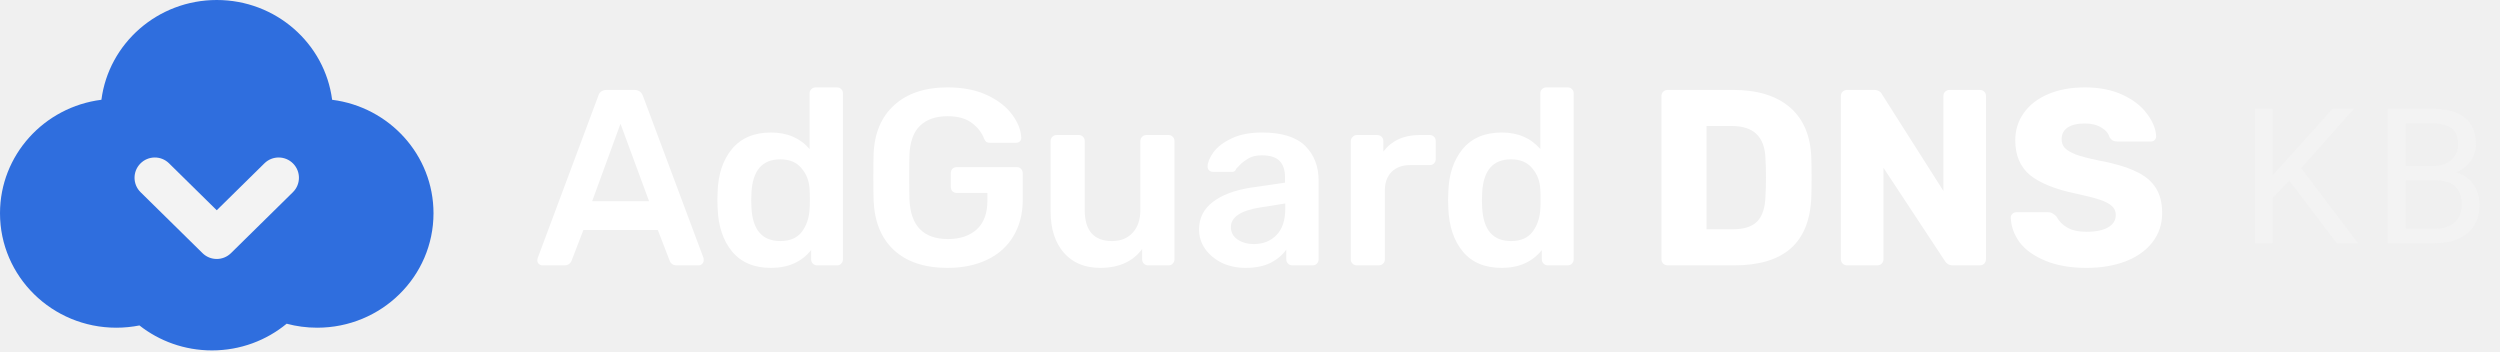
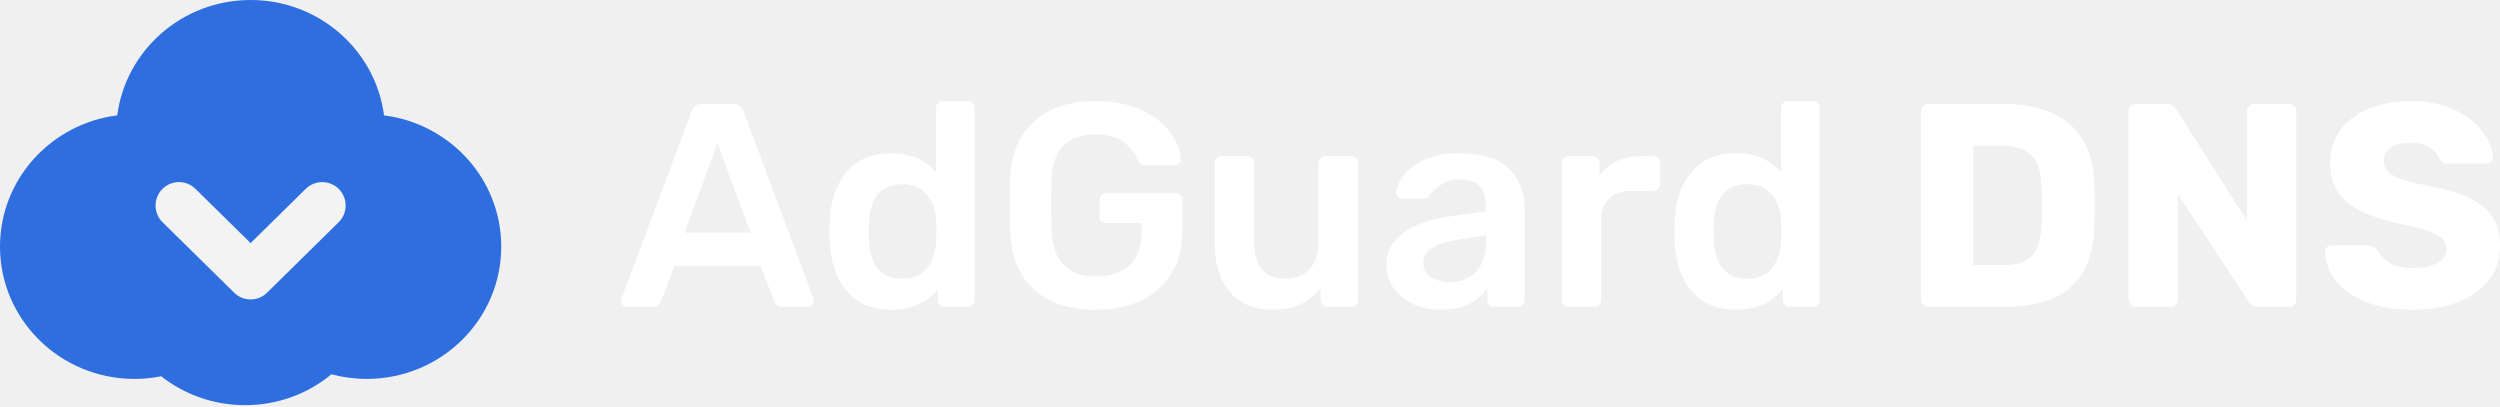
- <svg xmlns="http://www.w3.org/2000/svg" width="185" height="26" viewBox="0 0 185 26" fill="none">
-   <path d="M168.188 8.047V18H166.868V8.047H168.188ZM174.196 8.047L170.061 12.688L167.736 15.102L167.518 13.693L169.268 11.766L172.61 8.047H174.196ZM172.925 18L169.24 13.146L170.026 12.101L174.497 18H172.925ZM180.257 13.345H177.735L177.721 12.285H180.011C180.389 12.285 180.72 12.221 181.002 12.094C181.285 11.966 181.503 11.784 181.658 11.547C181.818 11.305 181.898 11.018 181.898 10.685C181.898 10.321 181.827 10.025 181.686 9.797C181.549 9.564 181.337 9.396 181.05 9.291C180.767 9.182 180.407 9.127 179.97 9.127H178.029V18H176.709V8.047H179.97C180.48 8.047 180.936 8.099 181.337 8.204C181.738 8.304 182.078 8.464 182.356 8.683C182.638 8.897 182.852 9.17 182.998 9.503C183.144 9.836 183.217 10.234 183.217 10.699C183.217 11.109 183.112 11.481 182.903 11.813C182.693 12.142 182.401 12.411 182.028 12.62C181.658 12.83 181.225 12.964 180.729 13.023L180.257 13.345ZM180.196 18H177.215L177.96 16.927H180.196C180.615 16.927 180.97 16.854 181.262 16.708C181.558 16.562 181.784 16.357 181.939 16.093C182.094 15.824 182.171 15.507 182.171 15.143C182.171 14.773 182.105 14.454 181.973 14.185C181.841 13.917 181.633 13.709 181.351 13.563C181.068 13.418 180.704 13.345 180.257 13.345H178.377L178.391 12.285H180.961L181.241 12.668C181.72 12.709 182.126 12.846 182.458 13.078C182.791 13.306 183.044 13.598 183.217 13.953C183.395 14.309 183.484 14.7 183.484 15.129C183.484 15.749 183.347 16.273 183.073 16.701C182.805 17.125 182.424 17.449 181.932 17.672C181.44 17.891 180.861 18 180.196 18Z" fill="#F3F3F3" />
+ <svg xmlns="http://www.w3.org/2000/svg" width="160" height="26" viewBox="0 0 160 26" fill="none">
  <path fill-rule="evenodd" clip-rule="evenodd" d="M7.504 7.383C8.045 3.219 11.661 0 16.041 0C20.421 0 24.037 3.219 24.578 7.384C28.809 7.918 32.079 11.474 32.079 15.782C32.079 20.459 28.226 24.25 23.472 24.25C22.69 24.25 21.932 24.148 21.212 23.955C19.717 25.188 17.79 25.93 15.686 25.93C13.656 25.93 11.79 25.239 10.319 24.083C9.766 24.192 9.193 24.25 8.607 24.25C3.853 24.25 0 20.459 0 15.782C0 11.473 3.272 7.916 7.504 7.383Z" fill="#2F6EDE" />
-   <path d="M12.508 12.085C11.917 11.504 10.968 11.512 10.387 12.103C9.806 12.693 9.813 13.643 10.404 14.224L12.508 12.085ZM21.673 14.224C22.264 13.643 22.272 12.693 21.691 12.103C21.11 11.512 20.16 11.504 19.569 12.085L21.673 14.224ZM16.039 17.663L14.987 18.733C15.57 19.307 16.507 19.307 17.091 18.733L16.039 17.663ZM10.404 14.224L14.987 18.733L17.091 16.594L12.508 12.085L10.404 14.224ZM17.091 18.733L21.673 14.224L19.569 12.085L14.987 16.594L17.091 18.733Z" fill="#F3F3F3" />
-   <path d="M40.147 19.637C40.048 19.637 39.955 19.6 39.869 19.526C39.795 19.452 39.758 19.359 39.758 19.248L39.795 19.081L44.265 7.116C44.352 6.807 44.568 6.653 44.914 6.653H46.936C47.258 6.653 47.474 6.807 47.585 7.116L52.056 19.081C52.068 19.118 52.074 19.174 52.074 19.248C52.074 19.359 52.037 19.452 51.963 19.526C51.889 19.6 51.802 19.637 51.703 19.637H50.09C49.929 19.637 49.805 19.6 49.719 19.526C49.632 19.452 49.576 19.371 49.552 19.285L48.68 17.022H43.171L42.299 19.285C42.2 19.52 42.021 19.637 41.761 19.637H40.147ZM48.031 14.889L45.916 9.157L43.82 14.889H48.031Z" fill="white" />
-   <path d="M57.055 19.823C55.806 19.823 54.847 19.421 54.18 18.617C53.512 17.813 53.153 16.744 53.104 15.408L53.085 14.796L53.104 14.202C53.141 12.904 53.493 11.847 54.161 11.03C54.841 10.214 55.806 9.806 57.055 9.806C58.254 9.806 59.207 10.214 59.911 11.03V6.912C59.911 6.776 59.955 6.671 60.041 6.597C60.128 6.51 60.233 6.467 60.357 6.467H61.933C62.069 6.467 62.175 6.51 62.249 6.597C62.335 6.671 62.379 6.776 62.379 6.912V19.192C62.379 19.316 62.335 19.421 62.249 19.507C62.175 19.594 62.069 19.637 61.933 19.637H60.468C60.344 19.637 60.239 19.594 60.153 19.507C60.066 19.421 60.023 19.316 60.023 19.192V18.506C59.318 19.384 58.329 19.823 57.055 19.823ZM57.741 17.838C58.459 17.838 58.99 17.609 59.337 17.152C59.683 16.694 59.874 16.131 59.911 15.464C59.924 15.315 59.93 15.074 59.93 14.74C59.93 14.419 59.924 14.184 59.911 14.035C59.887 13.417 59.689 12.892 59.318 12.459C58.959 12.014 58.434 11.791 57.741 11.791C56.406 11.791 55.695 12.613 55.608 14.258L55.59 14.814L55.608 15.371C55.695 17.016 56.406 17.838 57.741 17.838Z" fill="white" />
-   <path d="M70.119 19.823C68.425 19.823 67.102 19.384 66.149 18.506C65.21 17.628 64.709 16.404 64.647 14.833C64.635 14.474 64.628 13.899 64.628 13.108C64.628 12.316 64.635 11.741 64.647 11.383C64.709 9.849 65.216 8.65 66.168 7.784C67.132 6.906 68.45 6.467 70.119 6.467C71.257 6.467 72.234 6.659 73.05 7.042C73.866 7.426 74.484 7.908 74.905 8.489C75.325 9.058 75.548 9.621 75.573 10.177V10.214C75.573 10.313 75.535 10.4 75.461 10.474C75.387 10.536 75.294 10.567 75.183 10.567H73.272C73.149 10.567 73.056 10.548 72.994 10.511C72.932 10.461 72.877 10.381 72.827 10.27C72.654 9.812 72.351 9.423 71.918 9.101C71.485 8.767 70.886 8.6 70.119 8.6C69.253 8.6 68.573 8.835 68.079 9.305C67.596 9.775 67.337 10.499 67.299 11.476C67.287 11.834 67.281 12.378 67.281 13.108C67.281 13.825 67.287 14.369 67.299 14.74C67.374 16.706 68.326 17.69 70.156 17.69C71.034 17.69 71.739 17.455 72.271 16.985C72.802 16.502 73.068 15.791 73.068 14.851V14.277H70.805C70.669 14.277 70.558 14.233 70.471 14.147C70.397 14.06 70.36 13.949 70.36 13.813V12.83C70.36 12.694 70.397 12.582 70.471 12.496C70.558 12.409 70.669 12.366 70.805 12.366H75.239C75.375 12.366 75.48 12.409 75.554 12.496C75.641 12.582 75.684 12.694 75.684 12.83V14.777C75.684 15.804 75.455 16.7 74.997 17.467C74.552 18.221 73.909 18.803 73.068 19.211C72.227 19.619 71.244 19.823 70.119 19.823Z" fill="white" />
-   <path d="M81.419 19.823C80.281 19.823 79.385 19.452 78.73 18.71C78.074 17.956 77.746 16.935 77.746 15.649V10.437C77.746 10.313 77.79 10.208 77.876 10.121C77.963 10.035 78.068 9.992 78.192 9.992H79.824C79.96 9.992 80.065 10.035 80.139 10.121C80.226 10.196 80.269 10.301 80.269 10.437V15.538C80.269 17.071 80.943 17.838 82.291 17.838C82.934 17.838 83.441 17.634 83.812 17.226C84.195 16.818 84.387 16.255 84.387 15.538V10.437C84.387 10.313 84.43 10.208 84.517 10.121C84.603 10.035 84.709 9.992 84.832 9.992H86.465C86.601 9.992 86.706 10.035 86.78 10.121C86.867 10.196 86.91 10.301 86.91 10.437V19.192C86.91 19.316 86.867 19.421 86.78 19.507C86.706 19.594 86.601 19.637 86.465 19.637H84.962C84.838 19.637 84.733 19.594 84.647 19.507C84.56 19.421 84.517 19.316 84.517 19.192V18.432C83.824 19.359 82.792 19.823 81.419 19.823Z" fill="white" />
-   <path d="M92.161 19.823C91.53 19.823 90.949 19.699 90.417 19.452C89.898 19.192 89.484 18.846 89.175 18.413C88.878 17.98 88.729 17.504 88.729 16.985C88.729 16.144 89.07 15.464 89.75 14.944C90.43 14.425 91.363 14.072 92.551 13.887L95.092 13.516V13.126C95.092 12.582 94.956 12.174 94.684 11.902C94.412 11.63 93.973 11.494 93.367 11.494C92.959 11.494 92.625 11.575 92.365 11.735C92.118 11.884 91.92 12.032 91.772 12.18C91.623 12.341 91.524 12.446 91.475 12.496C91.425 12.644 91.332 12.718 91.197 12.718H89.768C89.657 12.718 89.558 12.681 89.471 12.607C89.397 12.533 89.36 12.434 89.36 12.31C89.372 12.001 89.521 11.649 89.805 11.253C90.102 10.857 90.553 10.517 91.159 10.233C91.765 9.948 92.507 9.806 93.385 9.806C94.844 9.806 95.908 10.134 96.576 10.789C97.244 11.445 97.578 12.304 97.578 13.368V19.192C97.578 19.316 97.534 19.421 97.448 19.507C97.373 19.594 97.268 19.637 97.132 19.637H95.63C95.506 19.637 95.401 19.594 95.314 19.507C95.228 19.421 95.185 19.316 95.185 19.192V18.469C94.912 18.864 94.523 19.192 94.016 19.452C93.521 19.699 92.903 19.823 92.161 19.823ZM92.792 18.061C93.472 18.061 94.028 17.838 94.461 17.393C94.894 16.948 95.11 16.298 95.11 15.445V15.056L93.255 15.352C92.538 15.464 91.994 15.643 91.623 15.89C91.264 16.138 91.085 16.441 91.085 16.799C91.085 17.195 91.252 17.504 91.586 17.727C91.92 17.949 92.322 18.061 92.792 18.061Z" fill="white" />
-   <path d="M100.402 19.637C100.279 19.637 100.174 19.594 100.087 19.507C100 19.421 99.957 19.316 99.957 19.192V10.455C99.957 10.332 100 10.226 100.087 10.14C100.174 10.041 100.279 9.992 100.402 9.992H101.905C102.041 9.992 102.152 10.035 102.239 10.121C102.325 10.208 102.369 10.319 102.369 10.455V11.216C102.665 10.82 103.036 10.517 103.482 10.307C103.939 10.097 104.458 9.992 105.04 9.992H105.8C105.936 9.992 106.041 10.035 106.116 10.121C106.202 10.196 106.245 10.301 106.245 10.437V11.772C106.245 11.896 106.202 12.001 106.116 12.088C106.041 12.174 105.936 12.217 105.8 12.217H104.353C103.772 12.217 103.315 12.384 102.981 12.718C102.647 13.052 102.48 13.51 102.48 14.091V19.192C102.48 19.316 102.437 19.421 102.35 19.507C102.263 19.594 102.152 19.637 102.016 19.637H100.402Z" fill="white" />
-   <path d="M111.127 19.823C109.878 19.823 108.92 19.421 108.252 18.617C107.584 17.813 107.226 16.744 107.176 15.408L107.158 14.796L107.176 14.202C107.213 12.904 107.566 11.847 108.234 11.03C108.914 10.214 109.878 9.806 111.127 9.806C112.327 9.806 113.279 10.214 113.984 11.03V6.912C113.984 6.776 114.027 6.671 114.114 6.597C114.2 6.51 114.305 6.467 114.429 6.467H116.006C116.142 6.467 116.247 6.51 116.321 6.597C116.408 6.671 116.451 6.776 116.451 6.912V19.192C116.451 19.316 116.408 19.421 116.321 19.507C116.247 19.594 116.142 19.637 116.006 19.637H114.54C114.417 19.637 114.312 19.594 114.225 19.507C114.138 19.421 114.095 19.316 114.095 19.192V18.506C113.39 19.384 112.401 19.823 111.127 19.823ZM111.814 17.838C112.531 17.838 113.063 17.609 113.409 17.152C113.755 16.694 113.947 16.131 113.984 15.464C113.996 15.315 114.002 15.074 114.002 14.74C114.002 14.419 113.996 14.184 113.984 14.035C113.959 13.417 113.761 12.892 113.39 12.459C113.032 12.014 112.506 11.791 111.814 11.791C110.478 11.791 109.767 12.613 109.68 14.258L109.662 14.814L109.68 15.371C109.767 17.016 110.478 17.838 111.814 17.838Z" fill="white" />
-   <path d="M123.41 19.637C123.286 19.637 123.175 19.594 123.076 19.507C122.99 19.409 122.946 19.297 122.946 19.174V7.116C122.946 6.98 122.99 6.869 123.076 6.783C123.175 6.696 123.286 6.653 123.41 6.653H128.233C130.051 6.653 131.461 7.085 132.462 7.951C133.464 8.817 133.99 10.072 134.039 11.717C134.051 12.075 134.058 12.551 134.058 13.145C134.058 13.739 134.051 14.209 134.039 14.555C133.977 16.274 133.464 17.554 132.499 18.395C131.547 19.223 130.156 19.637 128.326 19.637H123.41ZM128.233 16.966C129.049 16.966 129.649 16.774 130.032 16.391C130.416 15.995 130.62 15.371 130.644 14.518C130.669 14.159 130.682 13.695 130.682 13.126C130.682 12.558 130.669 12.1 130.644 11.754C130.62 10.925 130.397 10.313 129.977 9.917C129.569 9.522 128.956 9.324 128.14 9.324H126.285V16.966H128.233Z" fill="white" />
-   <path d="M136.688 19.637C136.565 19.637 136.453 19.594 136.354 19.507C136.268 19.409 136.224 19.297 136.224 19.174V7.116C136.224 6.98 136.268 6.869 136.354 6.783C136.453 6.696 136.565 6.653 136.688 6.653H138.654C138.964 6.653 139.174 6.77 139.285 7.005L143.811 14.128V7.116C143.811 6.98 143.854 6.869 143.941 6.783C144.04 6.696 144.151 6.653 144.275 6.653H146.501C146.637 6.653 146.748 6.696 146.835 6.783C146.921 6.869 146.965 6.98 146.965 7.116V19.155C146.965 19.291 146.921 19.409 146.835 19.507C146.748 19.594 146.637 19.637 146.501 19.637H144.516C144.244 19.637 144.04 19.52 143.904 19.285L139.378 12.422V19.174C139.378 19.297 139.335 19.409 139.248 19.507C139.161 19.594 139.05 19.637 138.914 19.637H136.688Z" fill="white" />
-   <path d="M154.398 19.823C153.223 19.823 152.216 19.65 151.375 19.303C150.534 18.957 149.897 18.506 149.464 17.949C149.044 17.38 148.821 16.762 148.796 16.094C148.796 15.995 148.833 15.909 148.908 15.835C148.994 15.748 149.093 15.705 149.204 15.705H151.542C151.69 15.705 151.808 15.736 151.894 15.798C151.993 15.847 152.092 15.927 152.191 16.039C152.352 16.36 152.611 16.626 152.97 16.836C153.329 17.047 153.805 17.152 154.398 17.152C155.103 17.152 155.641 17.04 156.012 16.818C156.383 16.595 156.569 16.292 156.569 15.909C156.569 15.637 156.47 15.414 156.272 15.241C156.086 15.068 155.789 14.913 155.381 14.777C154.973 14.641 154.367 14.487 153.564 14.314C152.08 14.004 150.967 13.553 150.225 12.96C149.495 12.354 149.13 11.494 149.13 10.381C149.13 9.627 149.34 8.953 149.761 8.359C150.181 7.766 150.781 7.302 151.56 6.968C152.339 6.634 153.248 6.467 154.287 6.467C155.363 6.467 156.297 6.653 157.088 7.024C157.879 7.395 158.479 7.865 158.887 8.433C159.308 8.99 159.53 9.54 159.555 10.084C159.555 10.196 159.518 10.288 159.444 10.363C159.37 10.437 159.277 10.474 159.165 10.474H156.717C156.569 10.474 156.445 10.449 156.346 10.4C156.259 10.35 156.179 10.27 156.105 10.159C156.031 9.874 155.827 9.633 155.493 9.435C155.171 9.237 154.769 9.138 154.287 9.138C153.731 9.138 153.304 9.237 153.007 9.435C152.71 9.633 152.562 9.924 152.562 10.307C152.562 10.567 152.642 10.783 152.803 10.956C152.976 11.129 153.248 11.29 153.619 11.438C154.003 11.575 154.547 11.717 155.252 11.865C156.402 12.075 157.317 12.341 157.997 12.663C158.689 12.972 159.196 13.38 159.518 13.887C159.839 14.382 160 15.006 160 15.761C160 16.589 159.759 17.312 159.277 17.931C158.807 18.537 158.145 19.007 157.292 19.34C156.451 19.662 155.487 19.823 154.398 19.823Z" fill="white" />
+   <path d="M12.508 12.085C11.917 11.504 10.968 11.512 10.387 12.102C9.806 12.693 9.813 13.643 10.404 14.224L12.508 12.085ZM21.673 14.224C22.264 13.643 22.272 12.693 21.691 12.102C21.11 11.512 20.16 11.504 19.569 12.085L21.673 14.224ZM16.039 17.663L14.987 18.733C15.57 19.307 16.507 19.307 17.091 18.733L16.039 17.663ZM10.404 14.224L14.987 18.733L17.091 16.594L12.508 12.085L10.404 14.224ZM17.091 18.733L21.673 14.224L19.569 12.085L14.987 16.594L17.091 18.733Z" fill="#F3F3F3" />
+   <path d="M40.147 19.637C40.048 19.637 39.955 19.6 39.869 19.526C39.795 19.452 39.758 19.359 39.758 19.248L39.795 19.081L44.265 7.117C44.352 6.807 44.568 6.653 44.914 6.653H46.936C47.258 6.653 47.474 6.807 47.585 7.117L52.056 19.081C52.068 19.118 52.074 19.174 52.074 19.248C52.074 19.359 52.037 19.452 51.963 19.526C51.889 19.6 51.802 19.637 51.703 19.637H50.09C49.929 19.637 49.805 19.6 49.719 19.526C49.632 19.452 49.576 19.372 49.552 19.285L48.68 17.022H43.171L42.299 19.285C42.2 19.52 42.021 19.637 41.761 19.637H40.147ZM48.031 14.889L45.916 9.157L43.82 14.889H48.031Z" fill="white" />
+   <path d="M57.055 19.823C55.806 19.823 54.847 19.421 54.18 18.617C53.512 17.813 53.153 16.744 53.104 15.408L53.085 14.796L53.104 14.202C53.141 12.904 53.493 11.847 54.161 11.03C54.841 10.214 55.806 9.806 57.055 9.806C58.254 9.806 59.207 10.214 59.911 11.03V6.912C59.911 6.776 59.955 6.671 60.041 6.597C60.128 6.511 60.233 6.467 60.357 6.467H61.933C62.069 6.467 62.175 6.511 62.249 6.597C62.335 6.671 62.379 6.776 62.379 6.912V19.192C62.379 19.316 62.335 19.421 62.249 19.508C62.175 19.594 62.069 19.637 61.933 19.637H60.468C60.344 19.637 60.239 19.594 60.153 19.508C60.066 19.421 60.023 19.316 60.023 19.192V18.506C59.318 19.384 58.329 19.823 57.055 19.823ZM57.741 17.838C58.459 17.838 58.99 17.609 59.337 17.152C59.683 16.694 59.874 16.131 59.911 15.464C59.924 15.315 59.93 15.074 59.93 14.74C59.93 14.419 59.924 14.184 59.911 14.036C59.887 13.417 59.689 12.892 59.318 12.459C58.959 12.014 58.434 11.791 57.741 11.791C56.406 11.791 55.695 12.613 55.608 14.258L55.59 14.815L55.608 15.371C55.695 17.016 56.406 17.838 57.741 17.838Z" fill="white" />
+   <path d="M70.119 19.823C68.425 19.823 67.102 19.384 66.149 18.506C65.21 17.628 64.709 16.404 64.647 14.833C64.635 14.475 64.628 13.899 64.628 13.108C64.628 12.316 64.635 11.742 64.647 11.383C64.709 9.849 65.216 8.65 66.168 7.784C67.132 6.906 68.45 6.467 70.119 6.467C71.257 6.467 72.234 6.659 73.05 7.042C73.866 7.426 74.484 7.908 74.905 8.489C75.325 9.058 75.548 9.621 75.573 10.177V10.214C75.573 10.313 75.535 10.4 75.461 10.474C75.387 10.536 75.294 10.567 75.183 10.567H73.272C73.149 10.567 73.056 10.548 72.994 10.511C72.932 10.462 72.877 10.381 72.827 10.27C72.654 9.812 72.351 9.423 71.918 9.101C71.485 8.767 70.886 8.6 70.119 8.6C69.253 8.6 68.573 8.835 68.079 9.305C67.596 9.775 67.337 10.499 67.299 11.476C67.287 11.834 67.281 12.378 67.281 13.108C67.281 13.825 67.287 14.369 67.299 14.74C67.374 16.707 68.326 17.69 70.156 17.69C71.034 17.69 71.739 17.455 72.271 16.985C72.802 16.503 73.068 15.791 73.068 14.852V14.277H70.805C70.669 14.277 70.558 14.233 70.471 14.147C70.397 14.06 70.36 13.949 70.36 13.813V12.83C70.36 12.694 70.397 12.582 70.471 12.496C70.558 12.409 70.669 12.366 70.805 12.366H75.239C75.375 12.366 75.48 12.409 75.554 12.496C75.641 12.582 75.684 12.694 75.684 12.83V14.777C75.684 15.804 75.455 16.7 74.997 17.467C74.552 18.221 73.909 18.803 73.068 19.211C72.227 19.619 71.244 19.823 70.119 19.823Z" fill="white" />
+   <path d="M81.419 19.823C80.281 19.823 79.385 19.452 78.73 18.71C78.074 17.956 77.746 16.935 77.746 15.649V10.437C77.746 10.313 77.79 10.208 77.876 10.121C77.963 10.035 78.068 9.992 78.192 9.992H79.824C79.96 9.992 80.065 10.035 80.139 10.121C80.226 10.196 80.269 10.301 80.269 10.437V15.538C80.269 17.071 80.943 17.838 82.291 17.838C82.934 17.838 83.441 17.634 83.812 17.226C84.195 16.818 84.387 16.255 84.387 15.538V10.437C84.387 10.313 84.43 10.208 84.517 10.121C84.603 10.035 84.709 9.992 84.832 9.992H86.465C86.601 9.992 86.706 10.035 86.78 10.121C86.867 10.196 86.91 10.301 86.91 10.437V19.192C86.91 19.316 86.867 19.421 86.78 19.508C86.706 19.594 86.601 19.637 86.465 19.637H84.962C84.838 19.637 84.733 19.594 84.647 19.508C84.56 19.421 84.517 19.316 84.517 19.192V18.432C83.824 19.359 82.792 19.823 81.419 19.823Z" fill="white" />
+   <path d="M92.161 19.823C91.53 19.823 90.949 19.699 90.417 19.452C89.898 19.192 89.484 18.846 89.175 18.413C88.878 17.98 88.729 17.504 88.729 16.985C88.729 16.144 89.07 15.464 89.75 14.944C90.43 14.425 91.363 14.073 92.551 13.887L95.092 13.516V13.127C95.092 12.582 94.956 12.174 94.684 11.902C94.412 11.63 93.973 11.494 93.367 11.494C92.959 11.494 92.625 11.575 92.365 11.735C92.118 11.884 91.92 12.032 91.772 12.181C91.623 12.341 91.524 12.446 91.475 12.496C91.425 12.644 91.332 12.718 91.197 12.718H89.768C89.657 12.718 89.558 12.681 89.471 12.607C89.397 12.533 89.36 12.434 89.36 12.31C89.372 12.001 89.521 11.649 89.805 11.253C90.102 10.857 90.553 10.517 91.159 10.233C91.765 9.948 92.507 9.806 93.385 9.806C94.844 9.806 95.908 10.134 96.576 10.789C97.244 11.445 97.578 12.304 97.578 13.368V19.192C97.578 19.316 97.534 19.421 97.448 19.508C97.373 19.594 97.268 19.637 97.132 19.637H95.63C95.506 19.637 95.401 19.594 95.314 19.508C95.228 19.421 95.185 19.316 95.185 19.192V18.469C94.912 18.864 94.523 19.192 94.016 19.452C93.521 19.699 92.903 19.823 92.161 19.823ZM92.792 18.061C93.472 18.061 94.028 17.838 94.461 17.393C94.894 16.948 95.11 16.299 95.11 15.445V15.056L93.255 15.352C92.538 15.464 91.994 15.643 91.623 15.89C91.264 16.138 91.085 16.441 91.085 16.799C91.085 17.195 91.252 17.504 91.586 17.727C91.92 17.949 92.322 18.061 92.792 18.061Z" fill="white" />
+   <path d="M100.402 19.637C100.279 19.637 100.174 19.594 100.087 19.508C100 19.421 99.957 19.316 99.957 19.192V10.455C99.957 10.332 100 10.227 100.087 10.14C100.174 10.041 100.279 9.992 100.402 9.992H101.905C102.041 9.992 102.152 10.035 102.239 10.121C102.325 10.208 102.369 10.319 102.369 10.455V11.216C102.665 10.82 103.036 10.517 103.482 10.307C103.939 10.097 104.458 9.992 105.04 9.992H105.8C105.936 9.992 106.041 10.035 106.116 10.121C106.202 10.196 106.245 10.301 106.245 10.437V11.772C106.245 11.896 106.202 12.001 106.116 12.088C106.041 12.174 105.936 12.218 105.8 12.218H104.353C103.772 12.218 103.315 12.385 102.981 12.718C102.647 13.052 102.48 13.51 102.48 14.091V19.192C102.48 19.316 102.437 19.421 102.35 19.508C102.263 19.594 102.152 19.637 102.016 19.637H100.402Z" fill="white" />
+   <path d="M111.127 19.823C109.878 19.823 108.92 19.421 108.252 18.617C107.584 17.813 107.226 16.744 107.176 15.408L107.158 14.796L107.176 14.202C107.213 12.904 107.566 11.847 108.234 11.03C108.914 10.214 109.878 9.806 111.127 9.806C112.327 9.806 113.279 10.214 113.984 11.03V6.912C113.984 6.776 114.027 6.671 114.114 6.597C114.2 6.511 114.305 6.467 114.429 6.467H116.006C116.142 6.467 116.247 6.511 116.321 6.597C116.408 6.671 116.451 6.776 116.451 6.912V19.192C116.451 19.316 116.408 19.421 116.321 19.508C116.247 19.594 116.142 19.637 116.006 19.637H114.54C114.417 19.637 114.312 19.594 114.225 19.508C114.138 19.421 114.095 19.316 114.095 19.192V18.506C113.39 19.384 112.401 19.823 111.127 19.823ZM111.814 17.838C112.531 17.838 113.063 17.609 113.409 17.152C113.755 16.694 113.947 16.131 113.984 15.464C113.996 15.315 114.002 15.074 114.002 14.74C114.002 14.419 113.996 14.184 113.984 14.036C113.959 13.417 113.761 12.892 113.39 12.459C113.032 12.014 112.506 11.791 111.814 11.791C110.478 11.791 109.767 12.613 109.68 14.258L109.662 14.815L109.68 15.371C109.767 17.016 110.478 17.838 111.814 17.838Z" fill="white" />
+   <path d="M123.41 19.637C123.286 19.637 123.175 19.594 123.076 19.508C122.99 19.409 122.946 19.297 122.946 19.174V7.117C122.946 6.98 122.99 6.869 123.076 6.783C123.175 6.696 123.286 6.653 123.41 6.653H128.233C130.051 6.653 131.461 7.086 132.462 7.951C133.464 8.817 133.99 10.072 134.039 11.717C134.051 12.075 134.058 12.552 134.058 13.145C134.058 13.739 134.051 14.209 134.039 14.555C133.977 16.274 133.464 17.554 132.499 18.395C131.547 19.223 130.156 19.637 128.326 19.637H123.41ZM128.233 16.966C129.049 16.966 129.649 16.775 130.032 16.391C130.416 15.995 130.62 15.371 130.644 14.518C130.669 14.159 130.682 13.695 130.682 13.127C130.682 12.558 130.669 12.1 130.644 11.754C130.62 10.925 130.397 10.313 129.977 9.917C129.569 9.522 128.956 9.324 128.14 9.324H126.285V16.966H128.233Z" fill="white" />
+   <path d="M136.688 19.637C136.565 19.637 136.453 19.594 136.354 19.508C136.268 19.409 136.224 19.297 136.224 19.174V7.117C136.224 6.98 136.268 6.869 136.354 6.783C136.453 6.696 136.565 6.653 136.688 6.653H138.654C138.964 6.653 139.174 6.77 139.285 7.005L143.811 14.128V7.117C143.811 6.98 143.854 6.869 143.941 6.783C144.04 6.696 144.151 6.653 144.275 6.653H146.501C146.637 6.653 146.748 6.696 146.835 6.783C146.921 6.869 146.965 6.98 146.965 7.117V19.155C146.965 19.291 146.921 19.409 146.835 19.508C146.748 19.594 146.637 19.637 146.501 19.637H144.516C144.244 19.637 144.04 19.52 143.904 19.285L139.378 12.422V19.174C139.378 19.297 139.335 19.409 139.248 19.508C139.161 19.594 139.05 19.637 138.914 19.637H136.688Z" fill="white" />
+   <path d="M154.398 19.823C153.223 19.823 152.216 19.65 151.375 19.303C150.534 18.957 149.897 18.506 149.464 17.949C149.044 17.381 148.821 16.762 148.796 16.094C148.796 15.995 148.833 15.909 148.908 15.835C148.994 15.748 149.093 15.705 149.204 15.705H151.542C151.69 15.705 151.808 15.736 151.894 15.798C151.993 15.847 152.092 15.928 152.191 16.039C152.352 16.36 152.611 16.626 152.97 16.836C153.329 17.047 153.805 17.152 154.398 17.152C155.103 17.152 155.641 17.041 156.012 16.818C156.383 16.595 156.569 16.292 156.569 15.909C156.569 15.637 156.47 15.414 156.272 15.241C156.086 15.068 155.789 14.914 155.381 14.777C154.973 14.641 154.367 14.487 153.564 14.314C152.08 14.005 150.967 13.553 150.225 12.96C149.495 12.354 149.13 11.494 149.13 10.381C149.13 9.627 149.34 8.953 149.761 8.359C150.181 7.766 150.781 7.302 151.56 6.968C152.339 6.634 153.248 6.467 154.287 6.467C155.363 6.467 156.297 6.653 157.088 7.024C157.879 7.395 158.479 7.865 158.887 8.434C159.308 8.99 159.53 9.54 159.555 10.084C159.555 10.196 159.518 10.289 159.444 10.363C159.37 10.437 159.277 10.474 159.165 10.474H156.717C156.569 10.474 156.445 10.449 156.346 10.4C156.259 10.35 156.179 10.27 156.105 10.159C156.031 9.874 155.827 9.633 155.493 9.435C155.171 9.237 154.769 9.138 154.287 9.138C153.731 9.138 153.304 9.237 153.007 9.435C152.71 9.633 152.562 9.924 152.562 10.307C152.562 10.567 152.642 10.783 152.803 10.956C152.976 11.129 153.248 11.29 153.619 11.438C154.003 11.575 154.547 11.717 155.252 11.865C156.402 12.075 157.317 12.341 157.997 12.663C158.689 12.972 159.196 13.38 159.518 13.887C159.839 14.382 160 15.006 160 15.761C160 16.589 159.759 17.312 159.277 17.931C158.807 18.537 158.145 19.007 157.292 19.341C156.451 19.662 155.487 19.823 154.398 19.823Z" fill="white" />
</svg>
